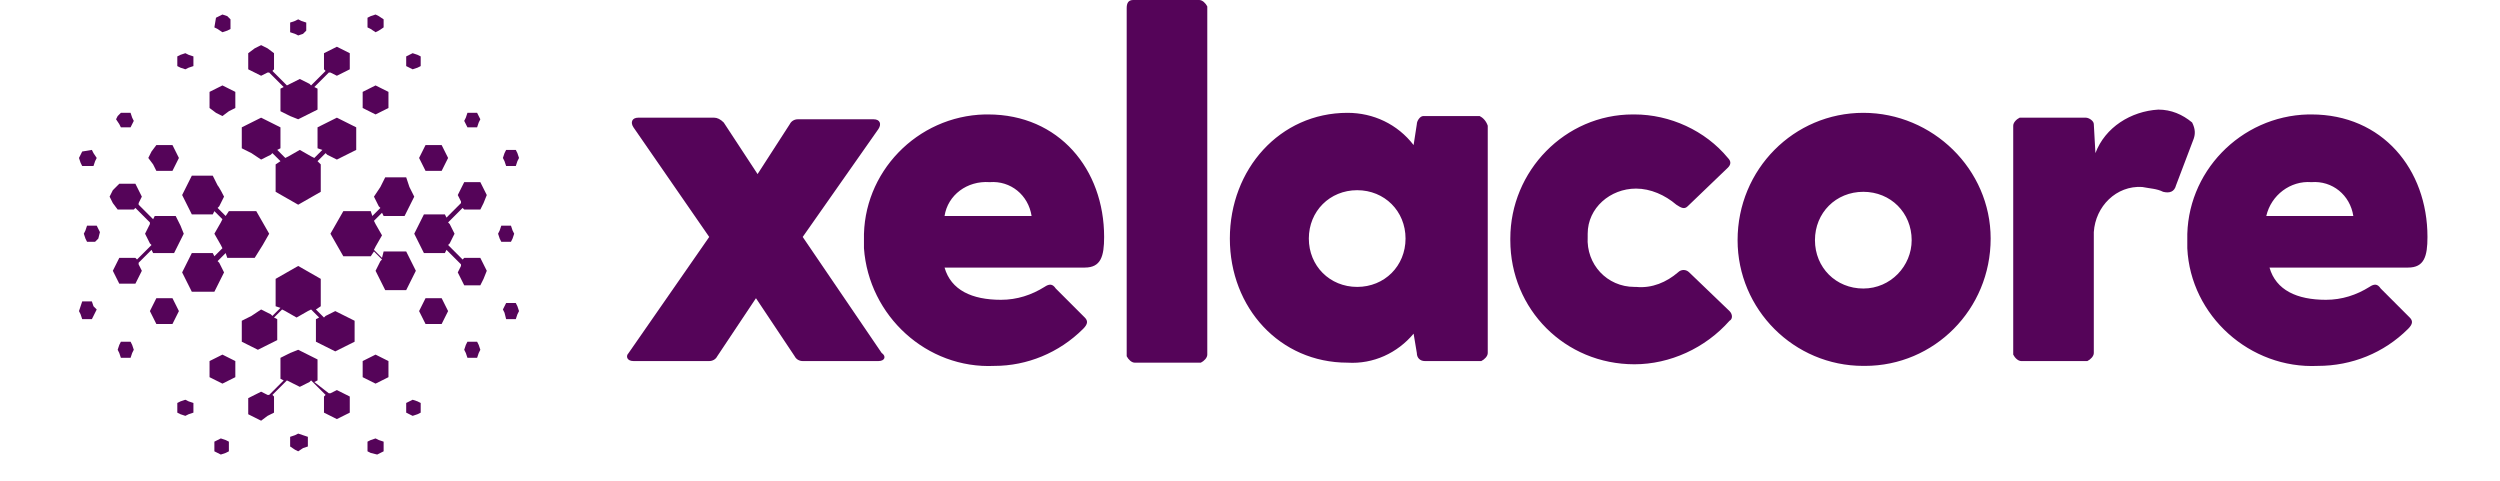
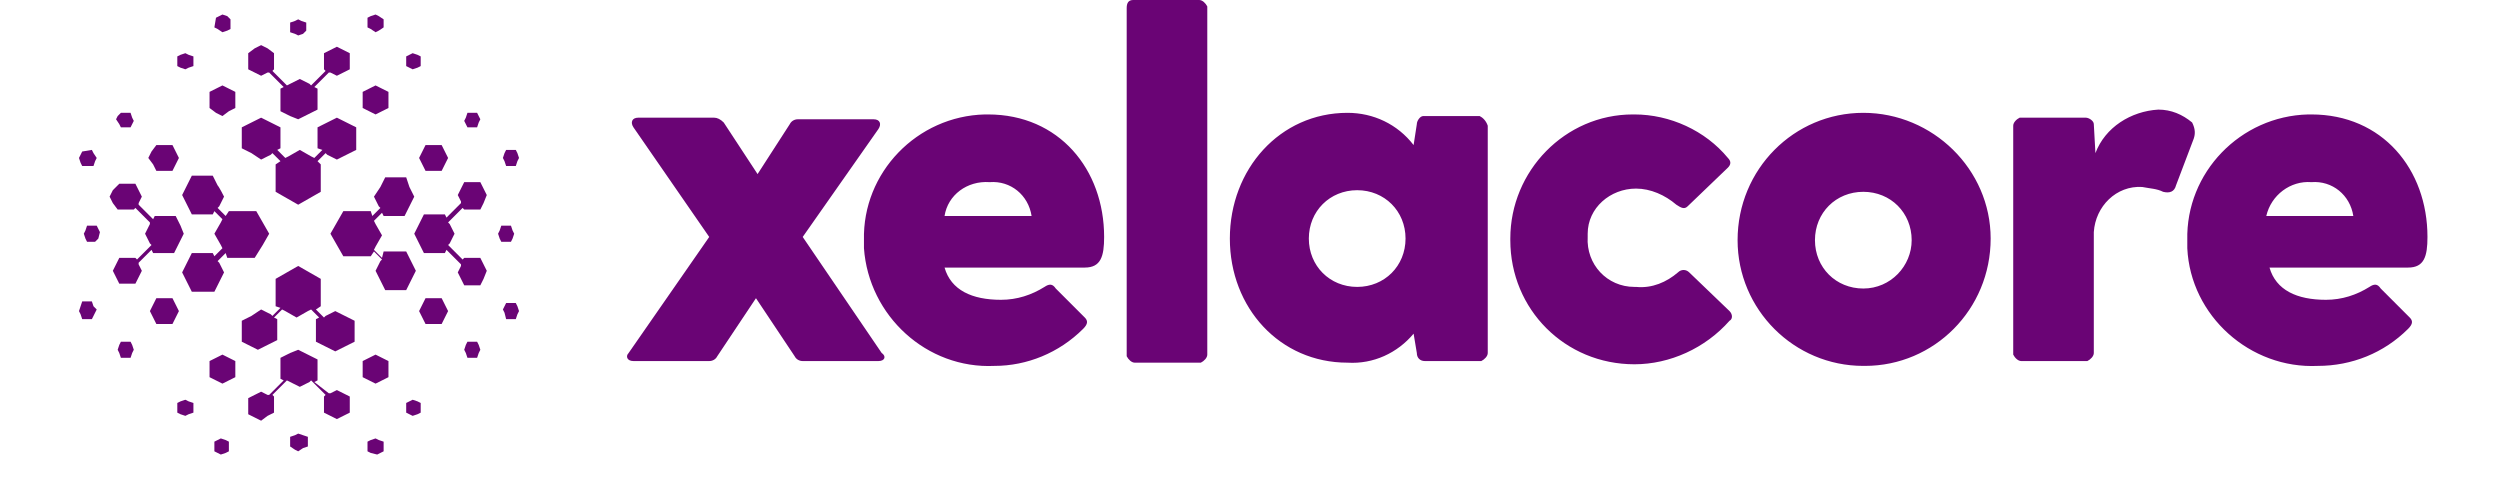
<svg xmlns="http://www.w3.org/2000/svg" version="1.1" id="Layer_1" x="0" y="0" viewBox="0 0 155.1 29.8" xml:space="preserve">
-   <style>.st0{fill:#550459}</style>
+   <style>.st0{fill:#6a0475}</style>
  <path class="st0" d="M16.2 9.9l.6-.3.1-.1.5.5-.3.2v1.7l.7.4.7.4.7-.4.7-.4v-1.7l-.2-.2.5-.5.1.1.6.3.6-.3.6-.3V7.9l-.6-.3-.6-.3-.6.3-.6.3v1.3l.3.1-.5.5-.2-.1-.7-.4-.7.4-.2.1-.5-.5.2-.1V7.9l-.6-.3-.6-.3-.6.3-.6.3v1.3l.6.3.6.4zm3.3-4.5l.2.1v1.3l-.6.3-.6.3-.5-.2-.6-.3V5.5l.2-.1-.9-.9h-.1l-.4.2-.4-.2-.4-.2v-1l.4-.3.4-.2.4.2.4.3v1l-.1.1.9.9.2-.1.6-.3.6.3.1.1.9-.9-.1-.1v-1l.4-.2.4-.2.4.2.4.2v1l-.4.2-.4.2-.4-.2h-.1l-.9.9zm-5.3 1.5l.4-.2v-1l-.4-.2-.4-.2-.4.2-.4.2v1l.4.3.4.2.4-.3zm-2.5-2.7l.3-.1v-.6l-.3-.1-.2-.1-.3.1-.2.1v.6l.2.1.3.1.2-.1zm1.6-2.5l.2.1.3.2.3-.1.2-.1v-.6l-.2-.2-.3-.1-.2.1-.2.1-.1.6zm9.2 4.5v.5l.4.2.4.2.4-.2.4-.2v-1l-.4-.2-.4-.2-.4.2-.4.2v.5zm2.7-2.7v.6l.2.1.2.1.3-.1.2-.1v-.6l-.2-.1-.3-.1-.2.1-.2.1zm-1.4-1.8v-.5l-.3-.2-.2-.1-.3.1-.2.1v.6l.2.1.3.2.2-.1.3-.2zm-5 .4l.2-.2v-.5l-.3-.1-.2-.1-.2.1-.3.1V2l.3.1.2.1.3-.1zm-2.6 17.1l.6.3.1.1.5-.5-.3-.1v-1.7l.7-.4.7-.4.7.4.7.4V19l-.3.2.5.5.1-.1.6-.3.6.3.6.3v1.3l-.6.3-.6.3-.6-.3-.6-.3v-1.4l.2-.1-.5-.5-.2.1-.7.4-.7-.4-.2-.1-.5.5.2.1v1.3l-.6.3-.6.3-.6-.3-.4-.2v-1.3l.6-.3.6-.4zm3.3 4.5l.2-.1v-1.3l-.6-.3-.6-.3-.5.2-.6.3v1.3l.2.1-.9.9h-.1l-.4-.2-.4.2-.4.2v1l.4.2.4.2.4-.3.4-.2v-1l-.1-.1.9-.9.2.1.6.3.6-.3.1-.1.9.9-.1.1v1l.4.2.4.2.4-.2.4-.2v-1l-.4-.2-.4-.2-.4.2h-.1l-.9-.7zm-5.3-1.5l.4.2v1l-.4.2-.4.2-.4-.2-.4-.2v-1l.4-.2.4-.2.4.2zm-2.5 2.7l.3.1v.6l-.3.1-.2.1-.3-.1-.2-.1V25l.2-.1.3-.1.2.1zm1.6 2.5l.2-.1.2-.1.3.1.2.1v.6l-.2.1-.3.1-.2-.1-.2-.1v-.6zm9.2-4.5v-.5l.4-.2.4-.2.4.2.4.2v1l-.4.2-.4.2-.4-.2-.4-.2v-.5zm2.7 2.7V25l.2-.1.2-.1.3.1.2.1v.6l-.2.1-.3.1-.2-.1-.2-.1zm-1.4 1.8v.6l-.2.1-.2.1-.4-.1-.2-.1v-.6l.2-.1.3-.1.2.1.3.1zm-5-.4l.3.1v.6l-.3.1-.3.2-.2-.1-.3-.2v-.6l.3-.1.2-.1.3.1zm4.4-14.8l.3.6.1.1-.5.5-.1-.3h-1.7l-.4.7-.4.7.4.7.4.7H23l.2-.3.5.5-.1.1-.3.6.3.6.3.6h1.3l.3-.6.3-.6-.3-.6-.3-.6h-1.4l-.1.4-.5-.5.1-.2.4-.7-.4-.7-.1-.2.5-.5.1.2h1.3l.3-.6.3-.6-.3-.6-.2-.6h-1.3l-.3.6-.4.6zm4.5 3.3l-.1.2h-1.3l-.3-.6-.3-.6.3-.6.3-.6h1.3l.1.2.9-.9v-.1l-.2-.4.2-.4.2-.4h1l.2.4.2.4-.2.5-.2.4h-1l-.1-.1-.9.9.1.1.3.6-.3.6-.1.1.9.9.1-.1h1l.2.4.2.4-.2.5-.2.4h-1l-.2-.4-.2-.4.2-.4v-.1l-.9-.9zm-1.5-5.3l.2.4h1l.2-.4.2-.4-.2-.4-.2-.4h-1l-.2.4-.2.4.2.4zm2.7-2.5l.1.2h.6l.1-.3.1-.2-.1-.2-.1-.2H29l-.1.3-.1.2.1.2zm2.5 1.6l-.1.2-.1.3.1.2.1.3h.6l.1-.3.1-.2-.1-.3-.1-.2h-.6zm-4.5 9.2h-.5l-.2.4-.2.4.2.4.2.4h1l.2-.4.2-.4-.2-.4-.2-.4h-.5zm2.7 2.7H29l-.1.2-.1.3.1.2.1.3h.6l.1-.3.1-.2-.1-.3-.1-.2zm1.8-1.4h.6l.1-.3.1-.2-.1-.3-.1-.2h-.6l-.1.2-.1.2.1.2.1.4zm-.4-5l.1.2h.6l.1-.2.1-.3-.1-.2-.1-.3h-.6l-.1.3-.1.2.1.3zm-17.1-2.6l-.3.6-.1.1.5.5.2-.3h1.7l.4.7.4.7-.4.7-.5.8h-1.7l-.1-.3-.5.5.1.1.3.6-.3.6-.3.6h-1.4l-.3-.6-.3-.6.3-.6.3-.6h1.3l.1.2.5-.5-.1-.2-.4-.7.4-.7.1-.2-.5-.5-.1.2h-1.3l-.3-.6-.3-.6.3-.6.3-.6h1.3l.3.6c.1.1.4.7.4.7zm-4.5 3.3l.1.2h1.3l.3-.6.3-.6-.2-.5-.3-.6H9.6l-.1.2-.9-.9v-.1l.2-.4-.2-.4-.2-.4h-1l-.4.4-.2.4.2.4.3.4h1l.1-.1.9.9v.1l-.3.6.3.6.1.1-.9.9-.1-.1h-1l-.2.4-.2.4.2.4.2.4h1l.2-.4.2-.4-.2-.4v-.1l.8-.8zm1.5-5.3l-.2.4h-1l-.2-.4-.3-.4.2-.4.3-.4h1l.2.4.2.4-.2.4zM8.2 7.7l-.1.2h-.6l-.1-.2-.2-.3.1-.2.2-.2h.6l.1.3.1.2-.1.2zM5.7 9.3l.1.2.2.3-.1.2-.1.3h-.7l-.1-.2-.1-.3.1-.2.1-.2.6-.1zm4.5 9.2h.5l.2.4.2.4-.2.4-.2.4h-1l-.2-.4-.2-.4.2-.4.2-.4h.5zm-2.7 2.7h.6l.1.2.1.3-.1.2-.1.3h-.6l-.1-.3-.1-.2.1-.3.1-.2zm-1.8-1.4h-.6l-.1-.3-.1-.2.1-.3.1-.3h.6l.1.3.2.2-.1.2-.2.4zm.4-5l-.2.2h-.5l-.1-.2-.1-.3.1-.2.1-.3H6l.1.2.1.2-.1.4zm48.4 7.6h-4.7c-.2 0-.4-.1-.5-.3l-2.4-3.6-2.4 3.6c-.1.2-.3.3-.5.3h-4.7c-.4 0-.5-.3-.3-.5l5-7.2-4.7-6.8c-.2-.3-.1-.6.3-.6h4.7c.2 0 .4.1.6.3l2.1 3.2 2-3.1c.1-.2.3-.3.5-.3h4.7c.4 0 .5.3.3.6l-4.7 6.7 4.9 7.2c.3.2.2.5-.2.5z" />
  <path class="st0" d="M67.3 16.6h-8.7c.4 1.4 1.7 2 3.5 2 1 0 1.9-.3 2.7-.8.3-.2.5-.2.7.1l1.8 1.8c.2.2.2.4-.1.7-1.5 1.5-3.5 2.3-5.5 2.3-4.2.2-7.8-3.1-8.1-7.3v-.5c-.1-4.2 3.3-7.7 7.5-7.8h.2c4.4 0 7.2 3.4 7.2 7.6 0 1.2-.2 1.9-1.2 1.9zm-8.7-3.2H64c-.2-1.3-1.3-2.2-2.6-2.1-1.4-.1-2.6.8-2.8 2.1zM70.3 0h4.1c.2 0 .4.2.5.4V22c0 .2-.2.4-.4.5h-4.1c-.2 0-.4-.2-.5-.4V.5c0-.3.1-.5.4-.5zm22 7.8v14.1c0 .2-.2.4-.4.5h-3.5c-.3 0-.5-.2-.5-.5l-.2-1.2c-1 1.2-2.5 1.9-4.1 1.8-4.2 0-7.3-3.4-7.3-7.7S79.4 7 83.6 7c1.6 0 3.1.7 4.1 2l.2-1.3c0-.2.2-.5.4-.5h3.5c.2.1.4.3.5.6zm-5.1 7c0-1.7-1.3-3-3-3s-3 1.3-3 3 1.3 3 3 3 3-1.3 3-3zm16.9 2.1c.2-.2.5-.2.7 0l2.5 2.4c.2.2.2.5 0 .6-1.5 1.7-3.7 2.7-5.9 2.7-4.3 0-7.7-3.4-7.7-7.7v-.1c0-4.2 3.4-7.7 7.6-7.7h.1c2.2 0 4.4 1 5.8 2.7.2.2.2.4 0 .6l-2.5 2.4c-.2.2-.4.1-.7-.1-.7-.6-1.6-1-2.5-1-1.6 0-3 1.2-3 2.8v.2c-.1 1.7 1.2 3.1 2.9 3.1h.1c1 .1 1.9-.3 2.6-.9zm3.7-2c0-4.4 3.5-7.9 7.8-7.9s7.9 3.5 7.9 7.8c0 4.4-3.5 7.9-7.8 7.9h-.1c-4.3 0-7.8-3.5-7.8-7.8zm10.8 0c0-1.7-1.3-3-3-3s-3 1.3-3 3 1.3 3 3 3 3-1.4 3-3zm17.5-6.3l-1.1 2.9c-.1.4-.4.5-.8.4-.4-.2-.8-.2-1.3-.3-1.6-.1-2.9 1.2-3 2.8v7.5c0 .2-.2.4-.4.5h-4.1c-.2 0-.4-.2-.5-.4V7.8c0-.2.2-.4.4-.5h4.1c.2 0 .5.2.5.4l.1 1.8c.6-1.6 2.2-2.6 3.9-2.7.8 0 1.5.3 2.1.8.2.4.2.7.1 1zm13.3 8h-8.6c.4 1.4 1.7 2 3.5 2 1 0 1.9-.3 2.7-.8.3-.2.5-.2.7.1l1.8 1.8c.2.2.2.4-.1.7-1.5 1.5-3.5 2.3-5.6 2.3-4.2.2-7.9-3.1-8.1-7.3v-.5c-.1-4.2 3.3-7.7 7.5-7.8h.2c4.4 0 7.2 3.4 7.2 7.6 0 1.2-.2 1.9-1.2 1.9zm-8.8-3.2h5.4c-.2-1.3-1.3-2.2-2.6-2.1-1.3-.1-2.5.8-2.8 2.1z" />
</svg>
